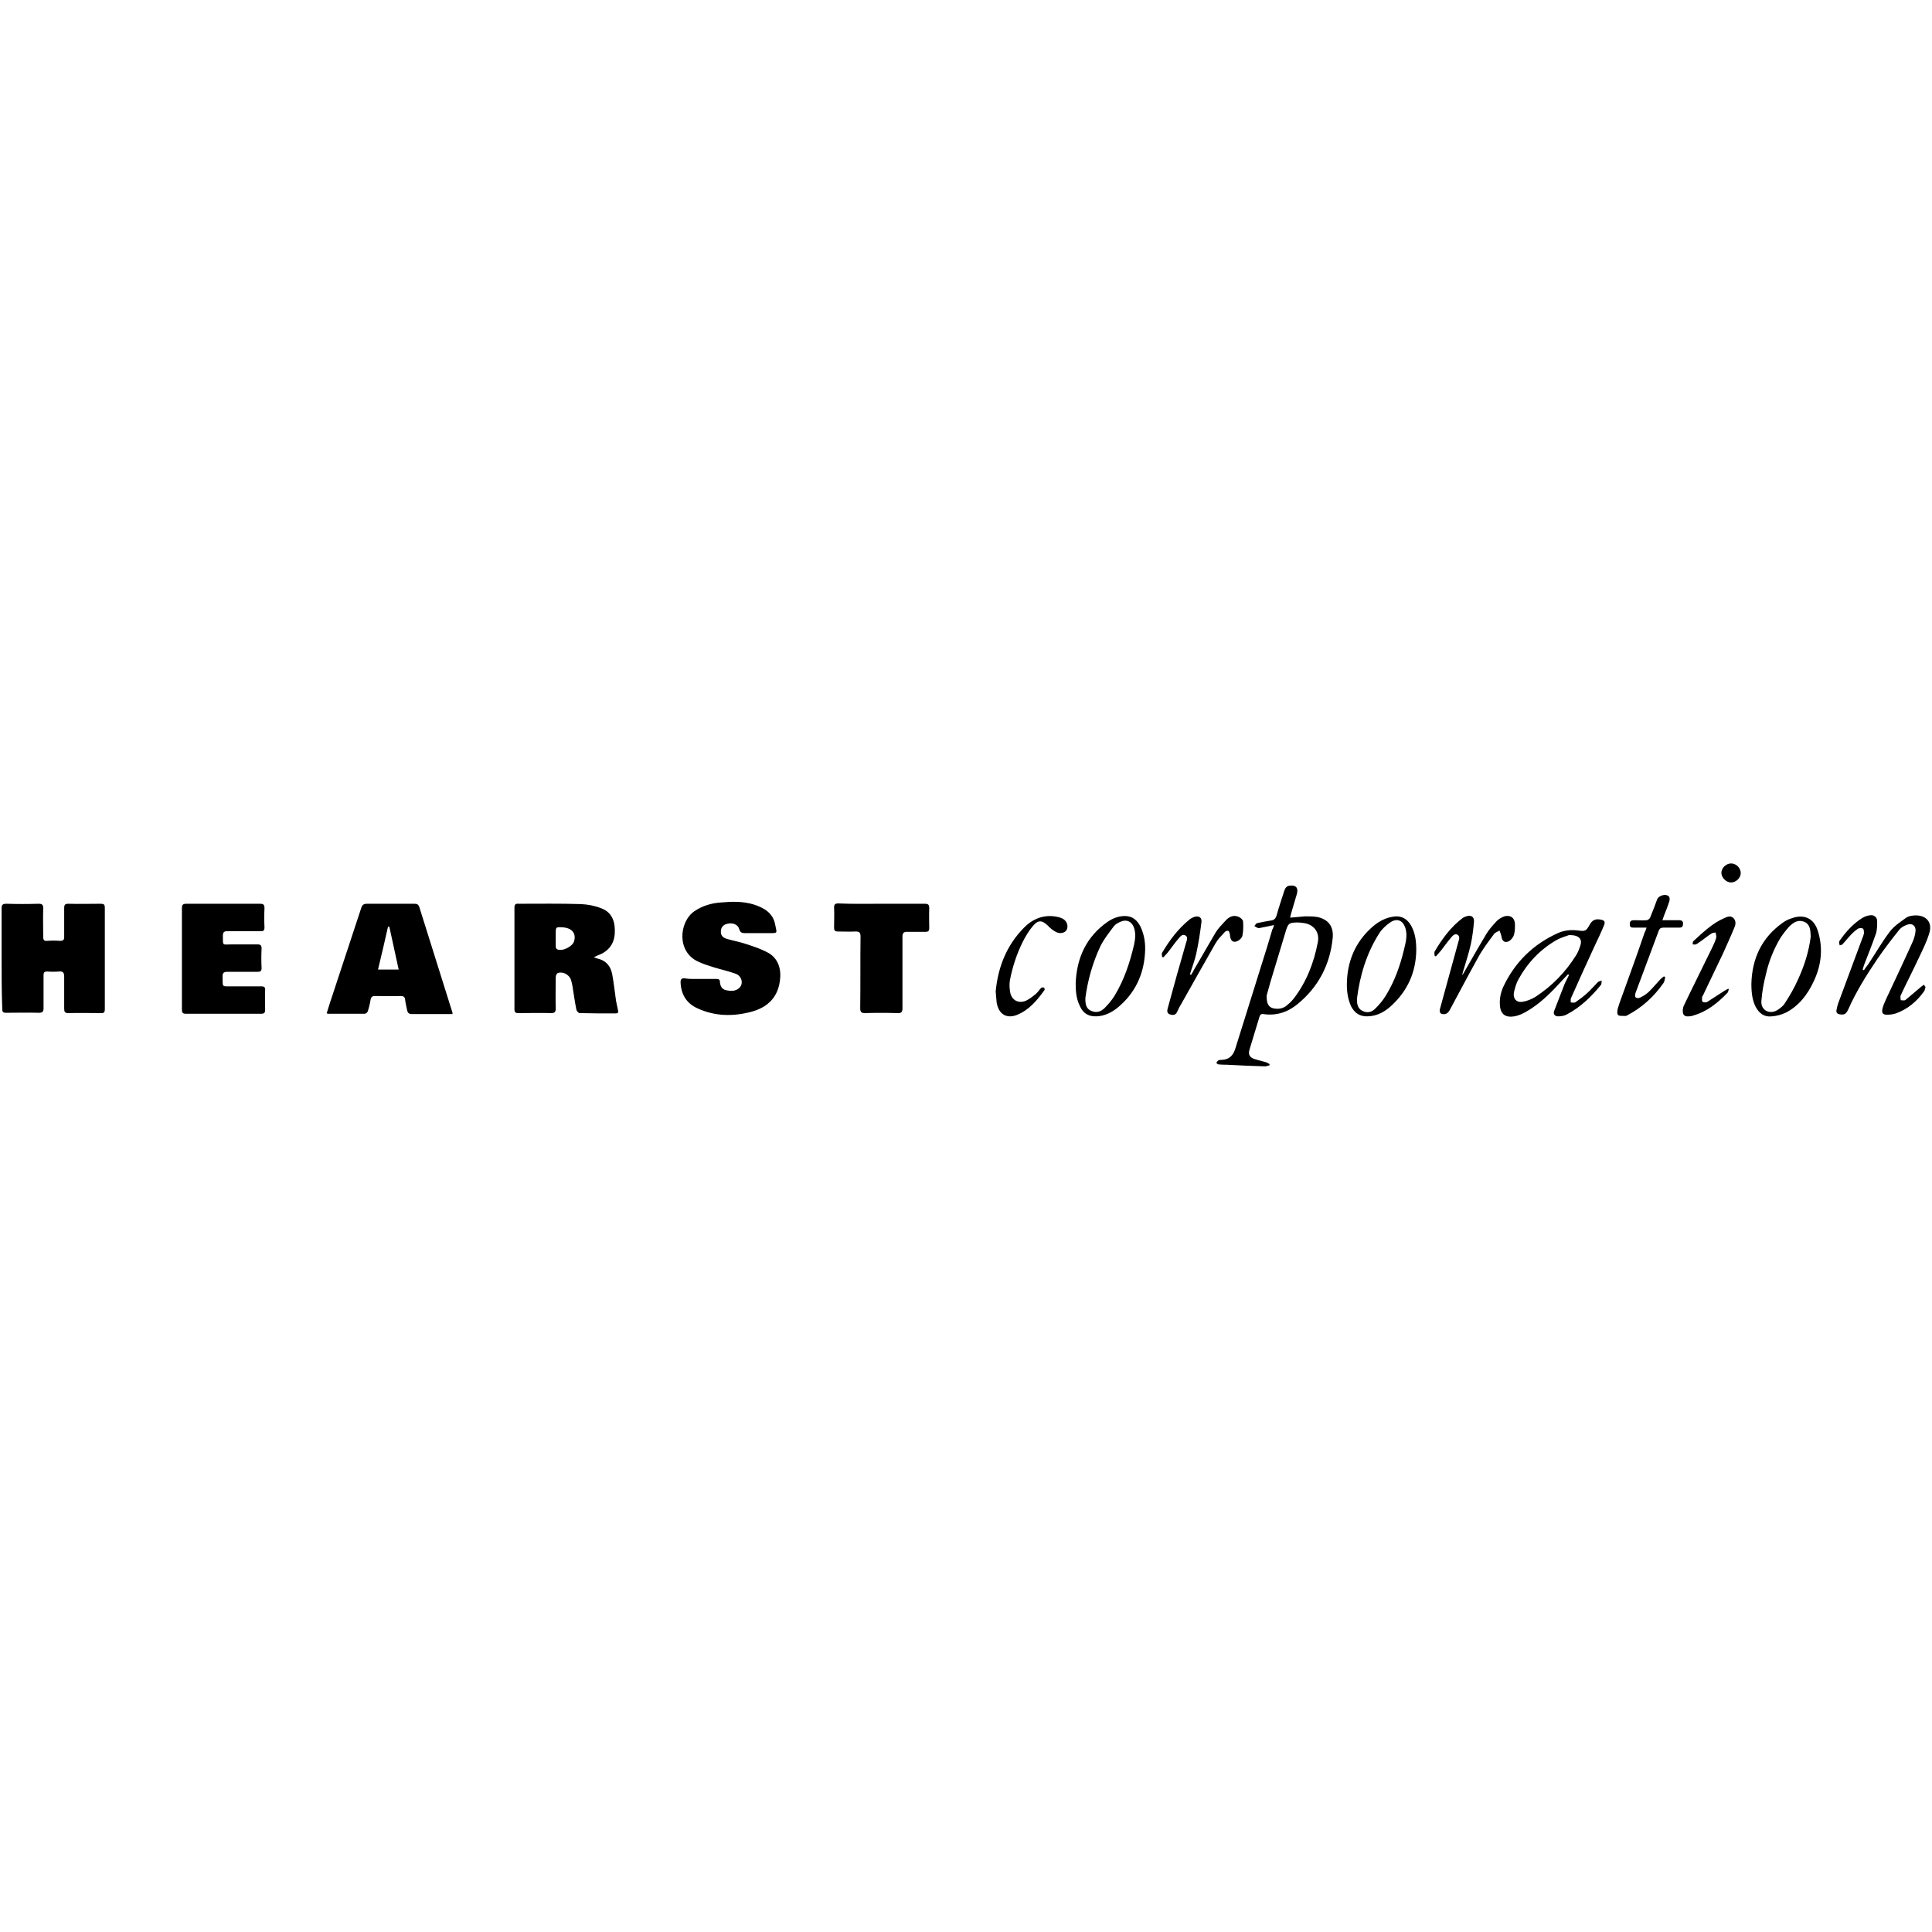
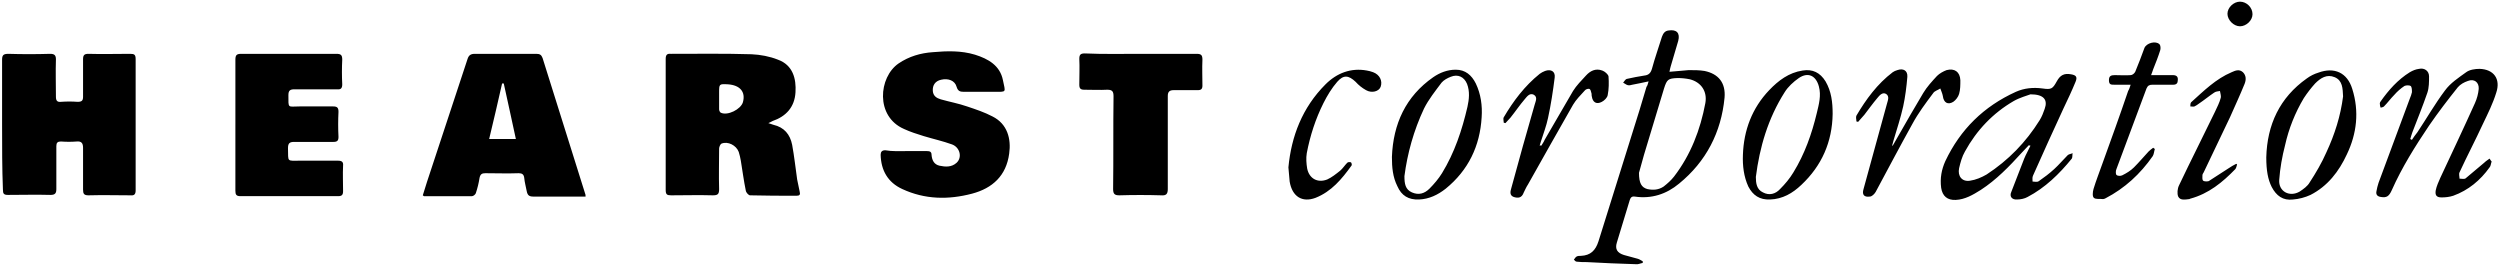
- <svg xmlns="http://www.w3.org/2000/svg" width="400" height="400" viewBox="0 0 400 43">
+ <svg xmlns="http://www.w3.org/2000/svg" width="400" height="43" viewBox="0 0 400 43">
  <g>
    <path d="M.334 19.967V9.616c0-.735.133-1.002 1.002-1.002 2.203.067 4.407.067 6.677 0 .668 0 .935.2.935.868-.067 2.004 0 4.007 0 6.01 0 .601.2.869.802.802a17.826 17.826 0 0 1 2.67 0c.668 0 .869-.2.869-.802v-6.01c0-.667.2-.868.868-.868 2.204.067 4.407 0 6.678 0 .668 0 .868.134.868.868v20.969c0 .6-.2.868-.801.801-2.27 0-4.475-.067-6.745 0-.735 0-.868-.267-.868-.935V23.64c0-.734-.267-1.068-1.002-1.001a16.09 16.09 0 0 1-2.537 0c-.535 0-.735.2-.735.734v6.878c0 .668-.2.935-.935.935-2.27-.066-4.54 0-6.811 0-.668 0-.802-.2-.802-.868-.133-3.339-.133-6.878-.133-10.35zm122.604-.268l.802.268c1.736.4 2.67 1.536 3.005 3.205.333 1.803.534 3.673.8 5.543.134.667.268 1.335.402 1.936.133.468 0 .668-.468.668-2.47 0-4.941 0-7.479-.067-.2 0-.601-.4-.668-.734-.334-1.603-.534-3.206-.801-4.808-.067-.468-.2-.935-.334-1.403-.4-1.068-1.736-1.736-2.738-1.335-.2.066-.4.534-.4.801 0 2.137-.067 4.34 0 6.477 0 .802-.2 1.002-1.002 1.002-2.204-.067-4.408 0-6.678 0-.668 0-.868-.133-.868-.868V9.416c0-.601.2-.868.801-.802 4.34 0 8.681-.066 12.955.067 1.402.067 2.872.334 4.207.868 2.404.868 2.938 3.072 2.805 5.209-.134 2.404-1.536 3.873-3.673 4.608-.134.066-.334.2-.668.333zm-7.88-3.94v1.737c0 .2.134.467.268.534 1.068.534 3.205-.534 3.539-1.67.467-1.669-.468-2.737-2.404-2.87-1.403-.068-1.403-.068-1.403 1.335v.935zM93.69 31.453h-8.347c-.668 0-.935-.2-1.068-.868-.134-.734-.334-1.402-.4-2.137-.068-.534-.335-.734-.869-.734-1.803.067-3.606 0-5.342 0-.534 0-.802.133-.935.734-.134.869-.334 1.67-.601 2.471-.067.2-.4.468-.601.468h-7.68c-.066 0-.066-.067-.2-.134.2-.734.468-1.402.668-2.137 2.137-6.544 4.34-13.088 6.477-19.633.2-.667.535-.868 1.202-.868h9.817c.534 0 .801.134 1.001.668 2.27 7.212 4.541 14.491 6.812 21.703.066.134.066.2.066.467zm-11.151-9.215c-.668-3.005-1.27-5.943-1.937-8.881h-.267c-.668 2.938-1.336 5.876-2.07 8.881h4.274zm62.504 1.937h3.272c.4 0 .734.066.734.6.067.869.401 1.537 1.27 1.737.934.2 1.936.267 2.737-.468.935-.868.534-2.47-.734-2.938-1.47-.534-3.005-.868-4.541-1.335-1.069-.334-2.137-.668-3.139-1.136-4.608-2.003-4.073-8.28-.868-10.484 1.67-1.135 3.54-1.67 5.476-1.803 2.27-.2 4.54-.267 6.744.4 2.137.669 4.007 1.737 4.474 4.074.401 2.004.668 1.87-1.402 1.87h-4.875c-.6 0-.935-.133-1.135-.801-.267-1.002-1.335-1.403-2.47-1.135-.936.2-1.403.868-1.336 1.803.067.8.6 1.135 1.269 1.335 1.402.4 2.871.668 4.207 1.135 1.402.468 2.804.935 4.073 1.603 2.404 1.202 3.005 3.606 2.671 5.943-.467 3.54-2.671 5.543-5.943 6.411-3.806 1.002-7.546.935-11.152-.735-2.337-1.068-3.406-3.005-3.472-5.475 0-.468.2-.735.734-.735 1.135.2 2.27.134 3.406.134zm-107.38-4.207V9.549c0-.734.201-.935.936-.935h15.225c.735 0 .935.2.935.935a38.767 38.767 0 0 0 0 3.94c0 .601-.2.868-.801.801h-6.879c-.667 0-.934.2-.934.935 0 2.204-.134 1.803 1.803 1.803h5.342c.668 0 .868.2.868.868a40.092 40.092 0 0 0 0 4.007c0 .601-.2.802-.801.802h-6.278c-.734 0-1.001.2-1.001 1.001.067 2.27-.267 2.004 2.003 2.004h6.01c.601 0 .868.2.801.8-.066 1.336 0 2.739 0 4.074 0 .601-.2.802-.8.802H38.463c-.668 0-.801-.267-.801-.868V19.967zM182.572 8.614h8.881c.735 0 .935.2.935.935-.066 1.403 0 2.805 0 4.14 0 .535-.2.735-.734.735h-3.873c-.668 0-.935.267-.935.935V30.25c0 .802-.267 1.069-1.069 1.002a111.315 111.315 0 0 0-6.678 0c-.734 0-1.001-.2-1.001-1.002.067-4.941 0-9.883.067-14.824 0-.802-.2-1.069-1.002-1.069-1.202.067-2.47 0-3.673 0-.6 0-.801-.2-.801-.801 0-1.402.067-2.805 0-4.14 0-.668.2-.868.868-.868 3.005.133 6.01.066 9.015.066zm81.202 4.408c-1.002.2-1.803.4-2.604.534-.267.067-.468.133-.735.067-.267-.067-.467-.267-.735-.401.2-.2.334-.534.602-.601.934-.2 1.87-.4 2.804-.534.668-.067 1.002-.4 1.202-1.069.468-1.736 1.069-3.405 1.603-5.142.2-.534.467-.934 1.068-1.001 1.27-.2 1.87.4 1.536 1.67-.4 1.335-.801 2.67-1.202 4.073-.067.267-.133.467-.2.868 1.068-.067 2.07-.2 3.072-.267.868 0 1.736 0 2.537.133 2.27.468 3.406 1.937 3.206 4.274-.535 5.543-2.939 10.217-7.28 13.756-2.003 1.67-4.407 2.471-7.078 2.07-.467-.066-.667.134-.801.535-.668 2.27-1.402 4.54-2.07 6.811-.334 1.068.067 1.67 1.135 2.003l2.204.601c.267.067.534.267.801.401v.267c-.4.067-.734.267-1.135.2-2.605-.066-5.209-.2-7.813-.333-.534 0-1.069 0-1.603-.067-.2 0-.334-.2-.467-.334.133-.134.267-.4.4-.468.2-.133.468-.133.735-.133 1.536-.067 2.337-.868 2.805-2.337 1.803-5.743 3.606-11.553 5.409-17.296.801-2.47 1.536-4.941 2.27-7.412.134-.134.2-.4.334-.868zm-1.536 14.624c0 1.67.4 2.337 1.336 2.604.935.2 1.803.134 2.604-.4.601-.468 1.202-1.002 1.67-1.603 2.67-3.472 4.206-7.48 5.008-11.753.334-1.87-.668-3.339-2.471-3.806a9.706 9.706 0 0 0-2.003-.2c-1.47.066-1.67.2-2.137 1.669l-3.206 10.618c-.333 1.135-.6 2.203-.8 2.871zm136.427-1.803c-.133.334-.133.735-.333.935-1.47 2.07-3.406 3.673-5.81 4.54-.601.201-1.269.268-1.87.268-.801 0-1.068-.334-.935-1.135.134-.668.468-1.403.735-2.004 1.87-4.006 3.74-7.946 5.542-11.953a7.166 7.166 0 0 0 .601-2.27c.067-1.069-.734-1.67-1.736-1.27-.6.201-1.202.535-1.603 1.003-1.602 2.003-3.138 4.006-4.607 6.143-2.204 3.272-4.34 6.678-5.943 10.284-.468 1.068-.869 1.269-1.737 1.135-.534-.067-.868-.334-.734-.935.067-.467.2-.868.334-1.335 1.67-4.474 3.339-9.015 5.008-13.49.134-.333.267-.667.334-1.001 0-.334 0-.801-.2-1.002-.2-.133-.735-.133-1.002 0-.601.4-1.135.868-1.603 1.403-.6.6-1.068 1.268-1.67 1.87-.133.133-.333.133-.533.2-.067-.2-.134-.401-.134-.668a.51.51 0 0 1 .134-.334c1.268-1.803 2.737-3.472 4.674-4.674.467-.268.935-.468 1.47-.535.867-.2 1.602.334 1.602 1.202 0 .868 0 1.803-.267 2.605-.735 2.137-1.603 4.273-2.404 6.344-.134.334-.2.667-.334 1.068.067.067.133.067.267.134.267-.401.534-.802.868-1.202 1.47-2.204 2.805-4.541 4.407-6.678.868-1.202 2.204-2.07 3.406-2.938.534-.401 1.402-.535 2.137-.535 2.27.067 3.406 1.603 2.671 3.807-.534 1.736-1.336 3.339-2.137 5.008-1.202 2.604-2.537 5.142-3.74 7.746-.133.267 0 .668 0 1.002.334 0 .802.134 1.002-.067 1.002-.801 1.937-1.67 2.938-2.47.268-.268.601-.468.869-.668.2.334.267.4.333.467zm-74.056-2.604c-.401.4-.735.801-1.136 1.202-2.003 2.203-4.073 4.34-6.544 5.943-1.269.801-2.537 1.536-4.006 1.603-1.336.066-2.137-.601-2.338-1.937-.2-1.536.067-2.938.668-4.274 2.404-5.075 6.144-8.748 11.286-11.085 1.335-.6 2.804-.734 4.273-.534 1.403.2 1.603.067 2.27-1.135.535-1.002 1.203-1.336 2.271-1.136.802.134 1.069.401.735 1.202-.601 1.47-1.269 2.872-1.937 4.274a763.776 763.776 0 0 0-4.875 10.752c-.133.267-.066.667-.066.934.334 0 .734.134 1.001-.066.868-.601 1.67-1.202 2.471-1.937.735-.668 1.402-1.469 2.137-2.204.2-.2.534-.2.801-.333-.066.267 0 .667-.133.868-2.004 2.47-4.274 4.674-7.079 6.143-.467.267-1.135.4-1.67.4-.8.068-1.268-.467-.934-1.201.668-1.803 1.402-3.54 2.07-5.342.267-.668.668-1.336 1.002-2.07-.134 0-.2-.067-.267-.067zm.267-8.147c-.534.2-1.736.534-2.671 1.068-3.34 1.937-5.944 4.675-7.813 8.08-.468.802-.735 1.803-.935 2.672-.267 1.268.467 2.203 1.736 2.003.935-.134 1.87-.534 2.671-1.002 3.473-2.27 6.277-5.142 8.48-8.68.335-.535.602-1.203.802-1.804.534-1.47-.133-2.337-2.27-2.337zm-31.653 3.138c-.067 4.475-1.736 8.28-5.008 11.353-1.403 1.335-3.005 2.27-5.009 2.337-1.67.067-2.738-.668-3.472-2.07-.735-1.603-.935-3.34-.868-5.075.133-3.94 1.469-7.48 4.207-10.351 1.469-1.536 3.138-2.805 5.342-3.139 1.603-.267 2.805.334 3.673 1.737.935 1.602 1.135 3.339 1.135 5.208zm-12.287 10.084c0 1.002.133 2.003 1.135 2.47 1.002.535 2.003.268 2.738-.534.801-.8 1.536-1.669 2.137-2.67 1.803-2.939 2.938-6.144 3.74-9.483.333-1.403.734-2.805.333-4.274-.467-1.736-1.736-2.337-3.205-1.336-.868.601-1.736 1.403-2.27 2.27-2.672 4.208-4.007 8.816-4.608 13.557zm-58.23-3.205c.2-5.276 2.203-9.683 6.61-12.755 1.069-.735 2.271-1.202 3.607-1.202 1.535 0 2.537.868 3.205 2.204.801 1.669 1.068 3.539.935 5.409-.267 4.607-2.137 8.48-5.743 11.419-1.269 1.001-2.671 1.67-4.274 1.736-1.67.067-2.805-.601-3.472-2.137-.735-1.47-.868-3.005-.868-4.674zm2.003 3.071c0 1.202.133 2.137 1.202 2.605 1.068.467 2.003.2 2.805-.601.734-.735 1.469-1.603 2.003-2.471 2.003-3.272 3.205-6.878 4.073-10.618.267-1.202.401-2.47-.066-3.673-.468-1.135-1.47-1.602-2.605-1.135-.534.2-1.135.534-1.469.935-1.002 1.336-2.07 2.671-2.805 4.14-1.669 3.54-2.67 7.212-3.138 10.818zm137.896-3.005c.134-5.208 2.137-9.549 6.478-12.62a6.141 6.141 0 0 1 1.87-.936c2.537-.935 4.607 0 5.409 2.605 1.135 3.606.734 7.145-.869 10.484-1.268 2.738-3.071 5.075-5.81 6.477-.867.401-1.869.668-2.804.735-1.603.2-2.671-.601-3.406-2.003-.6-1.202-.868-2.605-.868-4.742zm12.287-9.75c-.066-1.268-.066-2.537-1.335-3.071-1.269-.534-2.27.133-3.139 1.002a19.848 19.848 0 0 0-1.803 2.337 25.497 25.497 0 0 0-3.005 7.546c-.467 1.803-.801 3.673-.935 5.542-.133 1.87 1.67 2.805 3.273 1.87.6-.4 1.268-.868 1.602-1.469 1.002-1.536 1.937-3.139 2.671-4.808 1.336-2.871 2.27-5.81 2.671-8.948zm-72.053 7.88l.801-1.402c1.336-2.337 2.672-4.674 4.074-7.012.6-1.001 1.402-1.87 2.204-2.737.4-.401 1.001-.735 1.535-.935 1.27-.334 2.137.267 2.204 1.602 0 .735 0 1.536-.2 2.204-.134.467-.534 1.002-.935 1.269-.868.534-1.536.133-1.67-.935-.066-.4-.267-.801-.4-1.202-.4.267-.935.4-1.135.734-1.202 1.603-2.404 3.206-3.34 4.942-2.003 3.606-3.94 7.279-5.876 10.885-.2.334-.6.734-.935.734-.935.134-1.269-.333-1.001-1.202 1.268-4.54 2.47-9.081 3.74-13.622.133-.535.467-1.202-.134-1.603-.601-.334-1.069.267-1.403.668-.734.868-1.402 1.803-2.07 2.67-.334.402-.668.735-1.002 1.136-.066 0-.2-.067-.267-.067 0-.334-.133-.667 0-.935 1.536-2.604 3.34-5.075 5.81-6.944.2-.134.468-.268.735-.334.935-.334 1.67.066 1.602 1.068-.133 1.603-.334 3.205-.667 4.741-.401 1.803-1.002 3.606-1.536 5.41-.067.267-.134.467-.2.734-.067.134 0 .134.066.134zm-56.227 0c.2-.333.4-.6.534-.934 1.536-2.605 3.005-5.21 4.541-7.813.534-.869 1.336-1.67 2.07-2.471.668-.735 1.536-1.202 2.605-.802.4.134.934.601 1.001.935.067 1.002.067 2.004-.133 3.005-.067.401-.535.868-.935 1.069-.868.467-1.47.067-1.603-.868-.067-.2 0-.401-.067-.535-.066-.267-.133-.6-.334-.667-.2-.067-.6.066-.734.267-.668.734-1.402 1.469-1.87 2.27-2.404 4.207-4.808 8.481-7.212 12.755-.267.4-.467.868-.668 1.269-.334.935-.935.935-1.602.734-.735-.267-.535-.935-.401-1.402a779 779 0 0 1 3.74-13.356c.133-.534.534-1.202-.134-1.602-.668-.334-1.068.267-1.47.734-.8.935-1.468 1.937-2.27 2.938-.267.334-.534.535-.8.868-.068 0-.201-.066-.268-.066 0-.267-.134-.668 0-.868 1.536-2.605 3.339-5.009 5.743-6.945.267-.2.534-.334.868-.468.935-.334 1.67.067 1.536 1.069-.267 2.137-.601 4.34-1.069 6.477-.267 1.269-.734 2.47-1.135 3.74-.067.2-.133.467-.2.668.133-.067.2 0 .267 0zm94.29-9.75h-2.604c-.534 0-.868 0-.868-.734 0-.667.334-.801.935-.801.868 0 1.736.067 2.538 0 .267 0 .6-.267.734-.534.534-1.269 1.002-2.538 1.47-3.807.333-.8 1.802-1.202 2.403-.6.2.2.2.667.134.934-.334 1.069-.735 2.07-1.135 3.072-.067.267-.2.534-.334.935h3.472c.534 0 .868.2.801.801 0 .468-.2.735-.734.735h-3.339c-.467 0-.735.133-.935.6-1.603 4.275-3.205 8.549-4.808 12.89-.134.266-.134.8 0 .934.2.2.668.2.935.067.668-.334 1.336-.735 1.87-1.269.801-.801 1.536-1.67 2.337-2.538.2-.2.467-.4.735-.6.066.066.2.133.267.2-.134.4-.134.801-.334 1.135-2.004 2.871-4.474 5.142-7.546 6.745-.134.066-.267.133-.4.133-.535-.067-1.203.067-1.47-.2-.267-.2-.2-.935-.067-1.403.4-1.335.935-2.67 1.403-4.006 1.402-3.873 2.804-7.747 4.14-11.686.2-.334.267-.601.4-1.002zm17.029 12.756c-.067.267-.134.534-.267.734-2.07 2.137-4.274 3.94-7.212 4.741-.067 0-.134.067-.134.067-.668.067-1.469.267-1.803-.4-.2-.468-.133-1.27.134-1.804 1.87-3.94 3.873-7.88 5.743-11.753.334-.734.734-1.469.935-2.27.066-.267-.067-.668-.134-1.068-.334.066-.668.066-.935.267-.801.534-1.603 1.202-2.404 1.736-.267.2-.467.334-.734.467-.2.067-.401 0-.668 0 0-.2 0-.534.133-.667 2.004-1.803 3.94-3.74 6.478-4.808.6-.268 1.202-.535 1.803 0 .534.534.534 1.202.267 1.87-.735 1.802-1.536 3.539-2.337 5.342l-4.207 8.814c-.067.134-.2.267-.2.468 0 .267-.067.734.133.868.133.133.668.133.868.067 1.068-.668 2.137-1.403 3.205-2.07.401-.268.735-.468 1.136-.668.066-.067.133 0 .2.067zm-151.786.467c.467-4.942 2.203-9.55 5.943-13.289 1.803-1.803 4.073-2.671 6.61-2.204.335.067.669.134 1.002.268 1.069.4 1.536 1.402 1.203 2.337-.268.734-1.403 1.068-2.338.534a6.396 6.396 0 0 1-1.67-1.336c-1.134-1.068-1.936-1.135-2.937 0-.869 1.002-1.603 2.204-2.204 3.406-1.269 2.538-2.137 5.209-2.671 8.014-.134.8-.067 1.669.067 2.47.333 1.603 1.669 2.338 3.205 1.737.734-.334 1.402-.869 2.07-1.403.4-.334.735-.868 1.135-1.269.134-.133.4-.133.601-.066.067.066.2.4.067.534-1.536 2.137-3.205 4.14-5.743 5.142-2.137.801-3.74-.2-4.14-2.605a58.307 58.307 0 0 1-.2-2.27zM358.397 4.207c-1.001 0-2.003-1.002-2.003-2.003 0-1.002 1.002-1.937 2.003-1.937 1.069 0 2.004.935 2.004 2.003 0 1.002-1.002 1.937-2.004 1.937z" />
  </g>
</svg>
